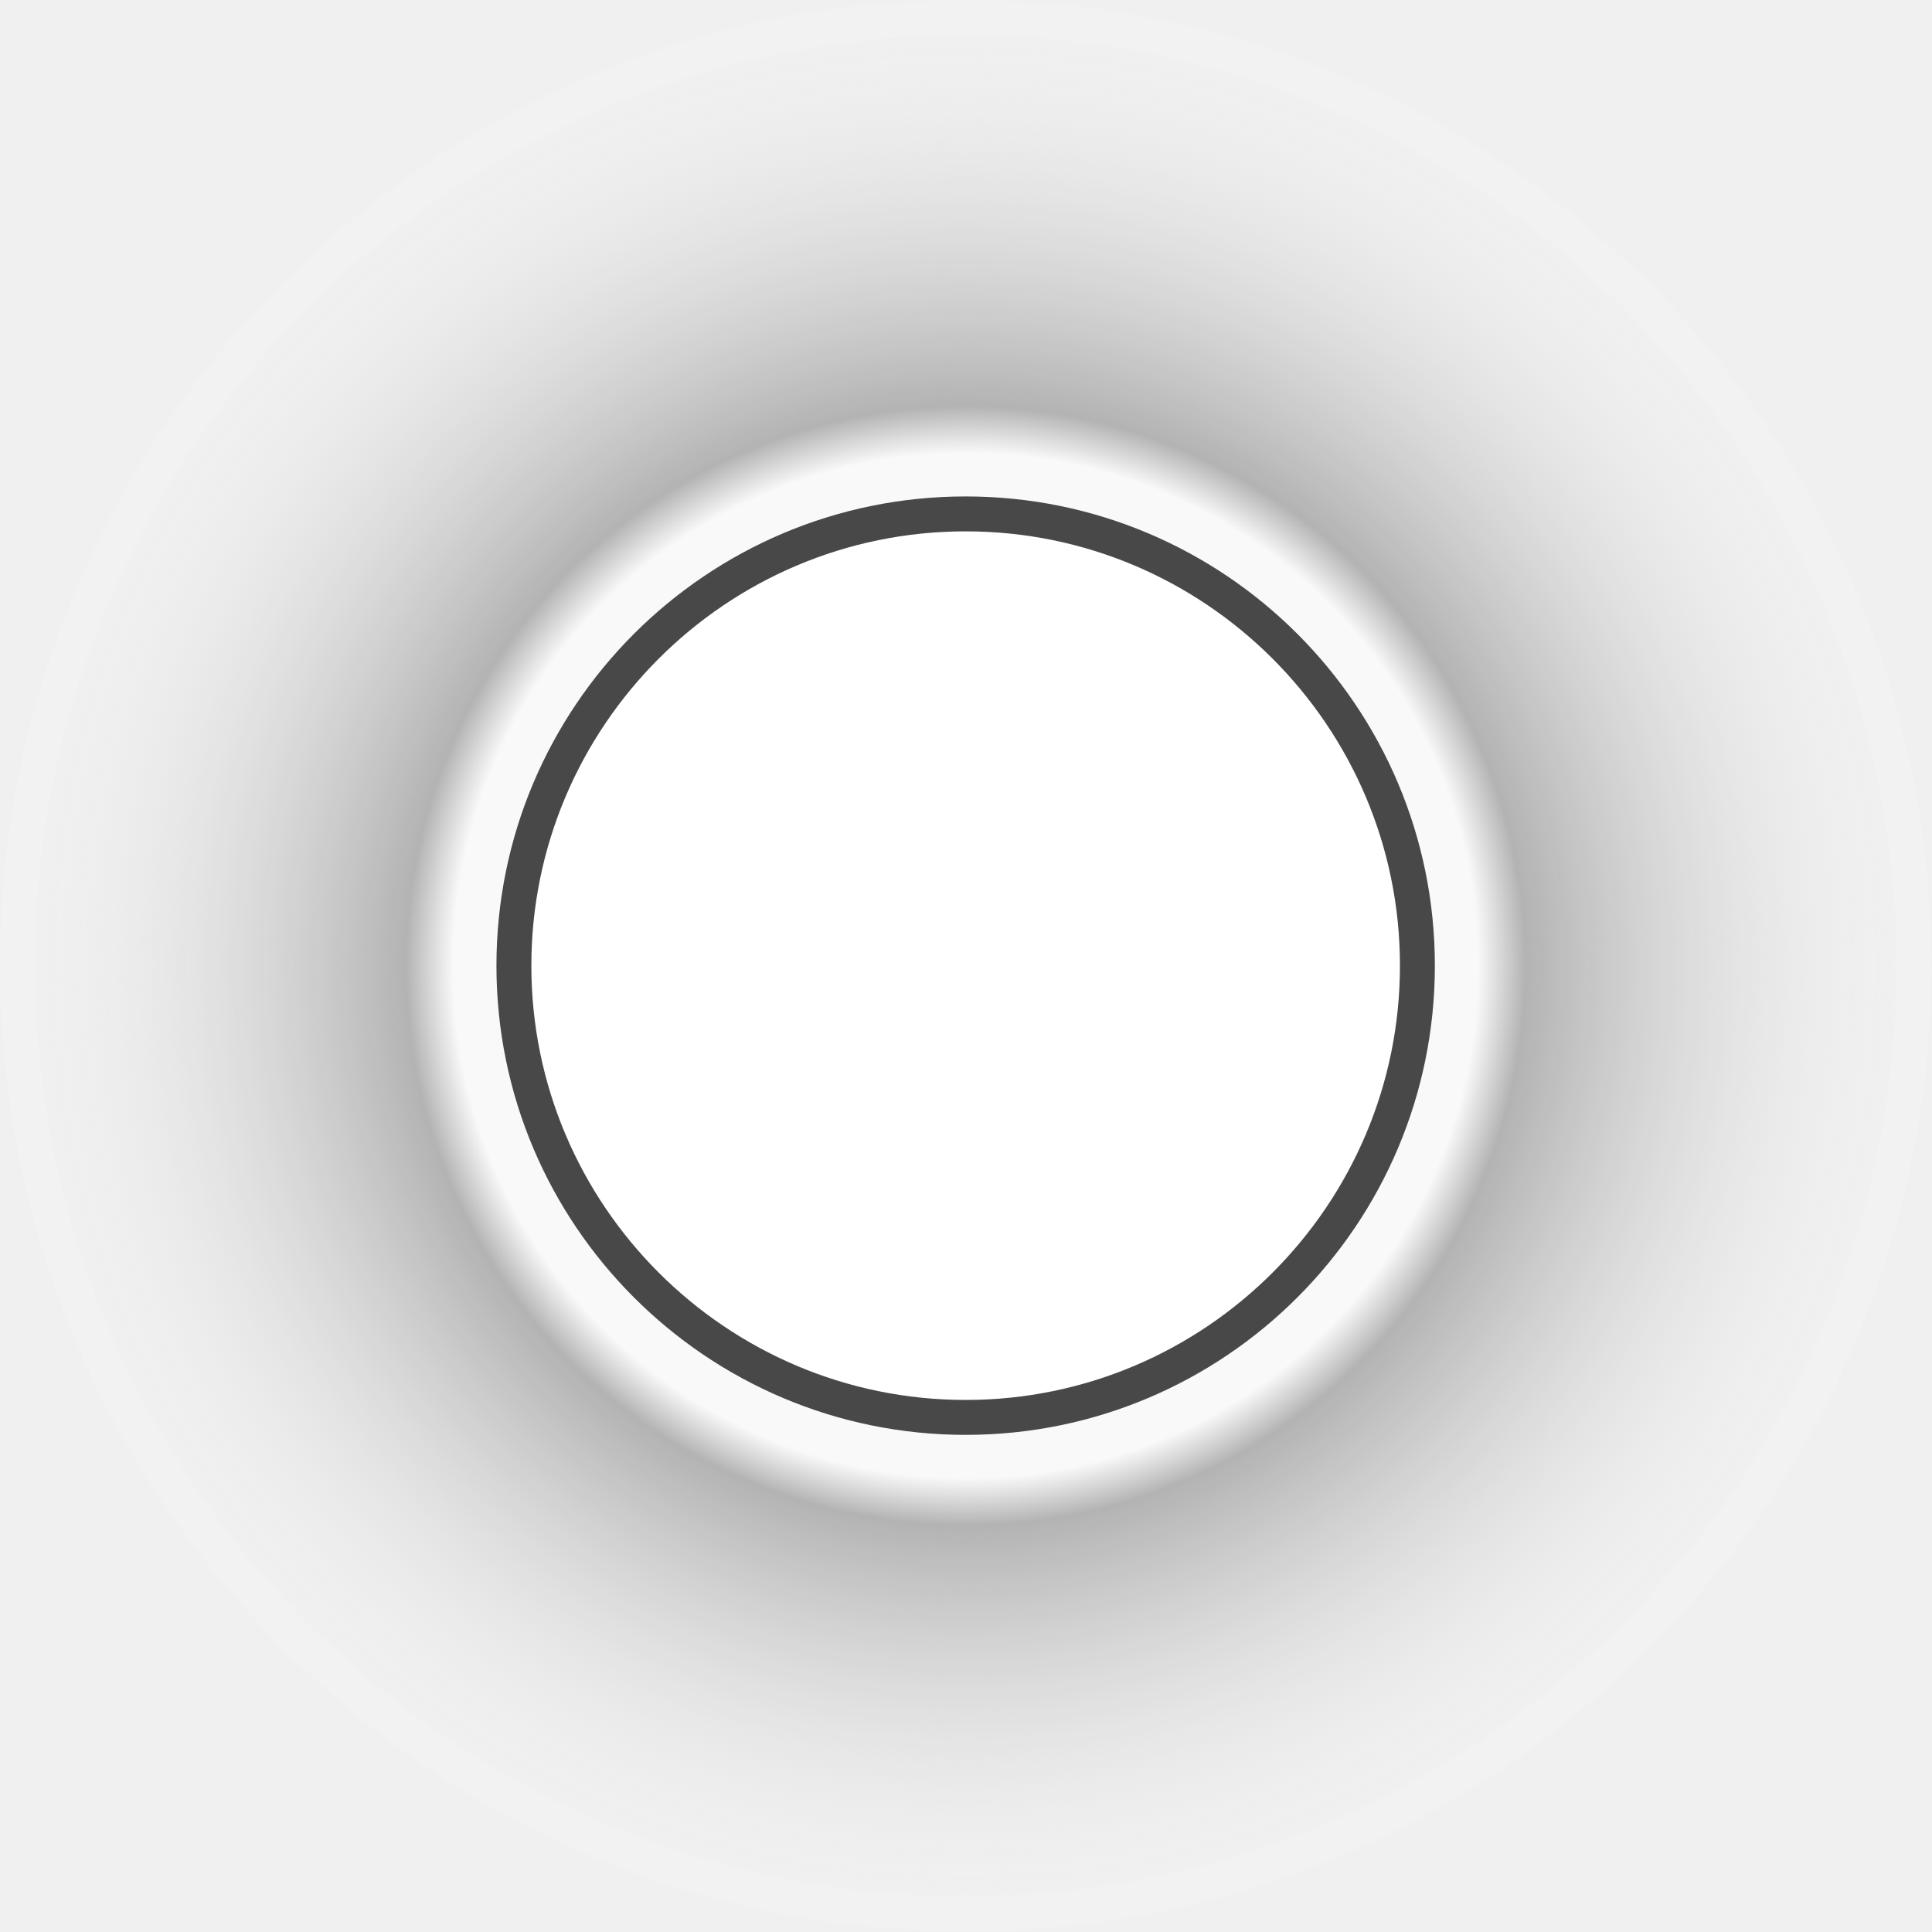
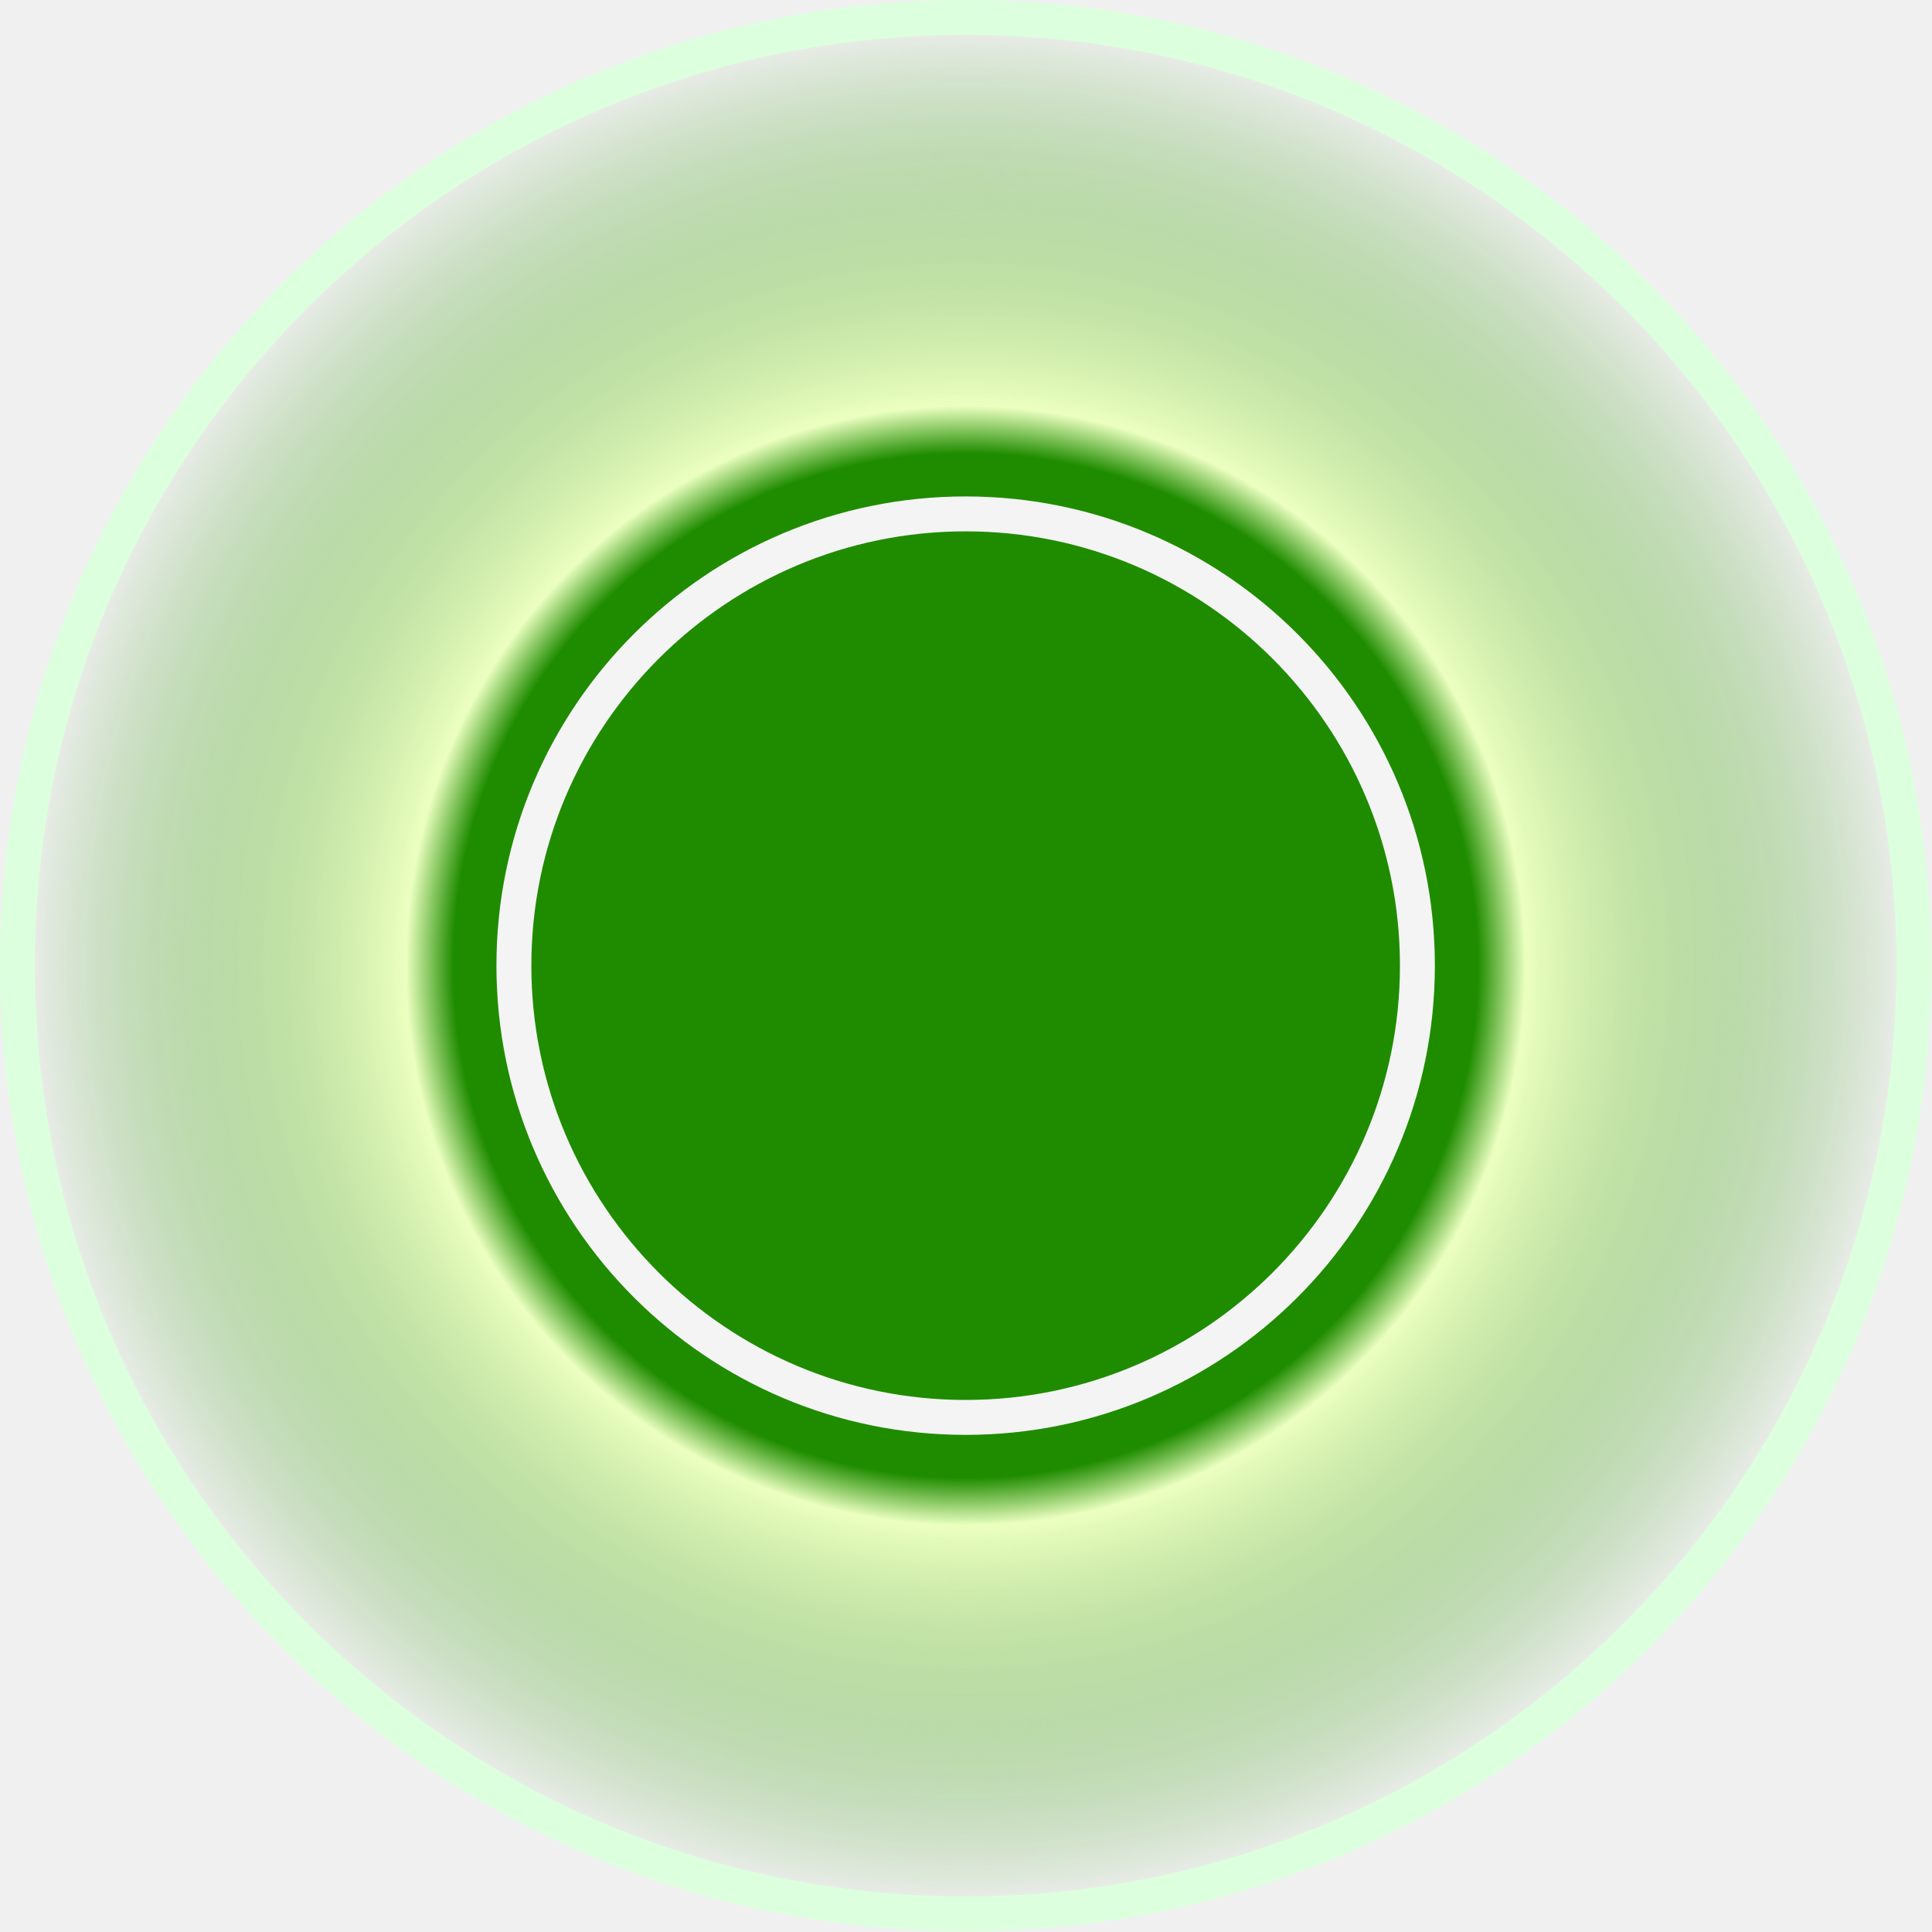
- <svg xmlns="http://www.w3.org/2000/svg" id="uuid-e0a48fd1-a61e-469e-8150-853311bcbac9" data-name="blackSash" viewBox="0 0 27.67 27.67">
+ <svg xmlns="http://www.w3.org/2000/svg" id="uuid-c17998cc-fcb1-4911-a39f-1e8cd08dad3a" data-name="greenChallenge" viewBox="0 0 27.67 27.67">
  <defs>
-     <radialGradient id="uuid-b7b706eb-d885-4d19-86da-b86c589d57a3" cx="13.83" cy="13.83" fx="13.83" fy="13.83" r="13.58" gradientTransform="matrix(1, 0, 0, 1, 0, 0)" gradientUnits="userSpaceOnUse">
-       <stop offset=".54" stop-color="#f9f9f9" />
-       <stop offset=".59" stop-color="#b3b3b3" />
-       <stop offset="1" stop-color="#f2f2f2" stop-opacity="0" />
+     <radialGradient id="uuid-952ce4a0-857d-41ac-8506-dc78b5d9e14c" cx="13.83" cy="13.83" fx="13.83" fy="13.83" r="13.58" gradientUnits="userSpaceOnUse">
+       <stop offset=".54" stop-color="#1f8c00" />
+       <stop offset=".59" stop-color="#ebffc0" />
+       <stop offset="1" stop-color="#1f8c00" stop-opacity="0" />
    </radialGradient>
-     <clipPath id="uuid-9d2157a6-6244-4038-9fbb-d11e692a3ca2">
+     <clipPath id="uuid-c9d55e9e-1d80-4aa4-9b6c-3b3c4c5f87e5">
      <path d="M13.83,13.83c0-.66,.71-1.33,1.42-1.33" fill="none" />
    </clipPath>
-     <radialGradient id="uuid-13709c5b-49d3-4bf6-a8f8-37cbac762bf7" cx="13.83" cy="13.83" fx="13.83" fy="13.83" r="13.58" gradientTransform="matrix(1, 0, 0, 1, 0, 0)" gradientUnits="userSpaceOnUse">
-       <stop offset=".54" stop-color="#fff" />
-       <stop offset=".59" stop-color="#666" />
-       <stop offset=".64" stop-color="#6e6e6e" />
-       <stop offset=".72" stop-color="#868686" />
-       <stop offset=".82" stop-color="#acacac" />
-       <stop offset=".94" stop-color="#e1e1e1" />
-       <stop offset="1" stop-color="#fff" />
+     <radialGradient id="uuid-16c37ce1-54d2-4e1d-97a5-01441c9570ee" cx="13.83" cy="13.83" fx="13.83" fy="13.83" r="13.58" gradientUnits="userSpaceOnUse">
+       <stop offset=".54" stop-color="#1f8c00" />
+       <stop offset=".59" stop-color="#00cd00" />
+       <stop offset=".65" stop-color="#07bd00" />
+       <stop offset=".79" stop-color="#14a200" />
+       <stop offset=".91" stop-color="#1c9100" />
+       <stop offset="1" stop-color="#1f8c00" />
    </radialGradient>
  </defs>
-   <g id="uuid-39a68576-c22b-4cfd-8df5-fbd8b28c4b85" data-name="filled-region">
-     <path d="M13.83,27.42C6.34,27.42,.25,21.32,.25,13.83S6.34,.25,13.83,.25s13.58,6.09,13.58,13.58-6.09,13.58-13.58,13.58Z" fill="url(#uuid-b7b706eb-d885-4d19-86da-b86c589d57a3)" />
-     <path d="M13.83,.5c7.35,0,13.33,5.98,13.33,13.33s-5.98,13.33-13.33,13.33S.5,21.19,.5,13.83,6.48,.5,13.83,.5m0-.5C6.19,0,0,6.19,0,13.83s6.19,13.83,13.83,13.83,13.83-6.19,13.83-13.83S21.47,0,13.83,0h0Z" fill="#f2f2f2" />
+   <g id="uuid-fd89af22-a76a-46e0-a857-a7b8eaa389ac" data-name="filled-region">
+     <path d="M13.83,27.42C6.34,27.42,.25,21.32,.25,13.83S6.34,.25,13.83,.25s13.58,6.09,13.58,13.58-6.09,13.58-13.58,13.58Z" fill="url(#uuid-952ce4a0-857d-41ac-8506-dc78b5d9e14c)" />
+     <path d="M13.83,.5c7.35,0,13.33,5.98,13.33,13.33s-5.98,13.33-13.33,13.33S.5,21.19,.5,13.83,6.48,.5,13.83,.5m0-.5C6.19,0,0,6.19,0,13.83s6.19,13.83,13.83,13.83,13.83-6.19,13.83-13.83S21.47,0,13.83,0h0Z" fill="#dcffde" />
  </g>
-   <g clip-path="url(#uuid-9d2157a6-6244-4038-9fbb-d11e692a3ca2)">
-     <g id="uuid-1b1cf3ff-2a97-46b3-8935-2681727c196d" data-name="filled-region">
-       <path d="M13.83,27.42C6.34,27.42,.25,21.32,.25,13.83S6.34,.25,13.83,.25s13.58,6.09,13.58,13.58-6.09,13.58-13.58,13.58Z" fill="url(#uuid-13709c5b-49d3-4bf6-a8f8-37cbac762bf7)" />
-       <path d="M13.83,.5c7.35,0,13.33,5.98,13.33,13.33s-5.98,13.33-13.33,13.33S.5,21.19,.5,13.83,6.48,.5,13.83,.5m0-.5C6.19,0,0,6.19,0,13.83s6.19,13.83,13.83,13.83,13.83-6.19,13.83-13.83S21.47,0,13.83,0h0Z" fill="#3d3d3d" />
+   <g clip-path="url(#uuid-c9d55e9e-1d80-4aa4-9b6c-3b3c4c5f87e5)">
+     <g id="uuid-8908173c-733c-40bb-98d3-c2f45fb571ec" data-name="filled-region">
+       <path d="M13.83,27.42C6.34,27.42,.25,21.32,.25,13.83S6.34,.25,13.83,.25s13.58,6.09,13.58,13.58-6.09,13.58-13.58,13.58Z" fill="url(#uuid-16c37ce1-54d2-4e1d-97a5-01441c9570ee)" />
+       <path d="M13.83,.5c7.35,0,13.33,5.98,13.33,13.33s-5.98,13.33-13.33,13.33S.5,21.19,.5,13.83,6.48,.5,13.83,.5m0-.5C6.19,0,0,6.19,0,13.83s6.19,13.83,13.83,13.83,13.83-6.19,13.83-13.83S21.47,0,13.83,0h0Z" fill="#f9fff9" />
    </g>
  </g>
-   <g id="uuid-698c4e41-2998-4438-9aed-4413dd63b869" data-name="center-node">
-     <circle cx="13.83" cy="13.83" r="6.47" fill="#fff" />
-     <path d="M13.83,7.61c3.43,0,6.22,2.79,6.22,6.22s-2.79,6.22-6.22,6.22-6.22-2.79-6.22-6.22,2.79-6.22,6.22-6.22m0-.5c-3.71,0-6.72,3.01-6.72,6.72s3.01,6.72,6.72,6.72,6.72-3.01,6.72-6.72-3.01-6.72-6.72-6.72h0Z" fill="#484848" />
+   <g id="uuid-78a2c124-5da0-4d11-8e97-54dc56b84bcb" data-name="center-node">
+     <circle cx="13.83" cy="13.83" r="6.47" fill="#1f8c00" />
+     <path d="M13.83,7.61c3.43,0,6.22,2.79,6.22,6.22s-2.79,6.22-6.22,6.22-6.22-2.79-6.22-6.22,2.79-6.22,6.22-6.22m0-.5c-3.71,0-6.72,3.01-6.72,6.72s3.01,6.72,6.72,6.72,6.72-3.01,6.72-6.72-3.01-6.72-6.72-6.72h0Z" fill="#f4f4f4" />
  </g>
</svg>
